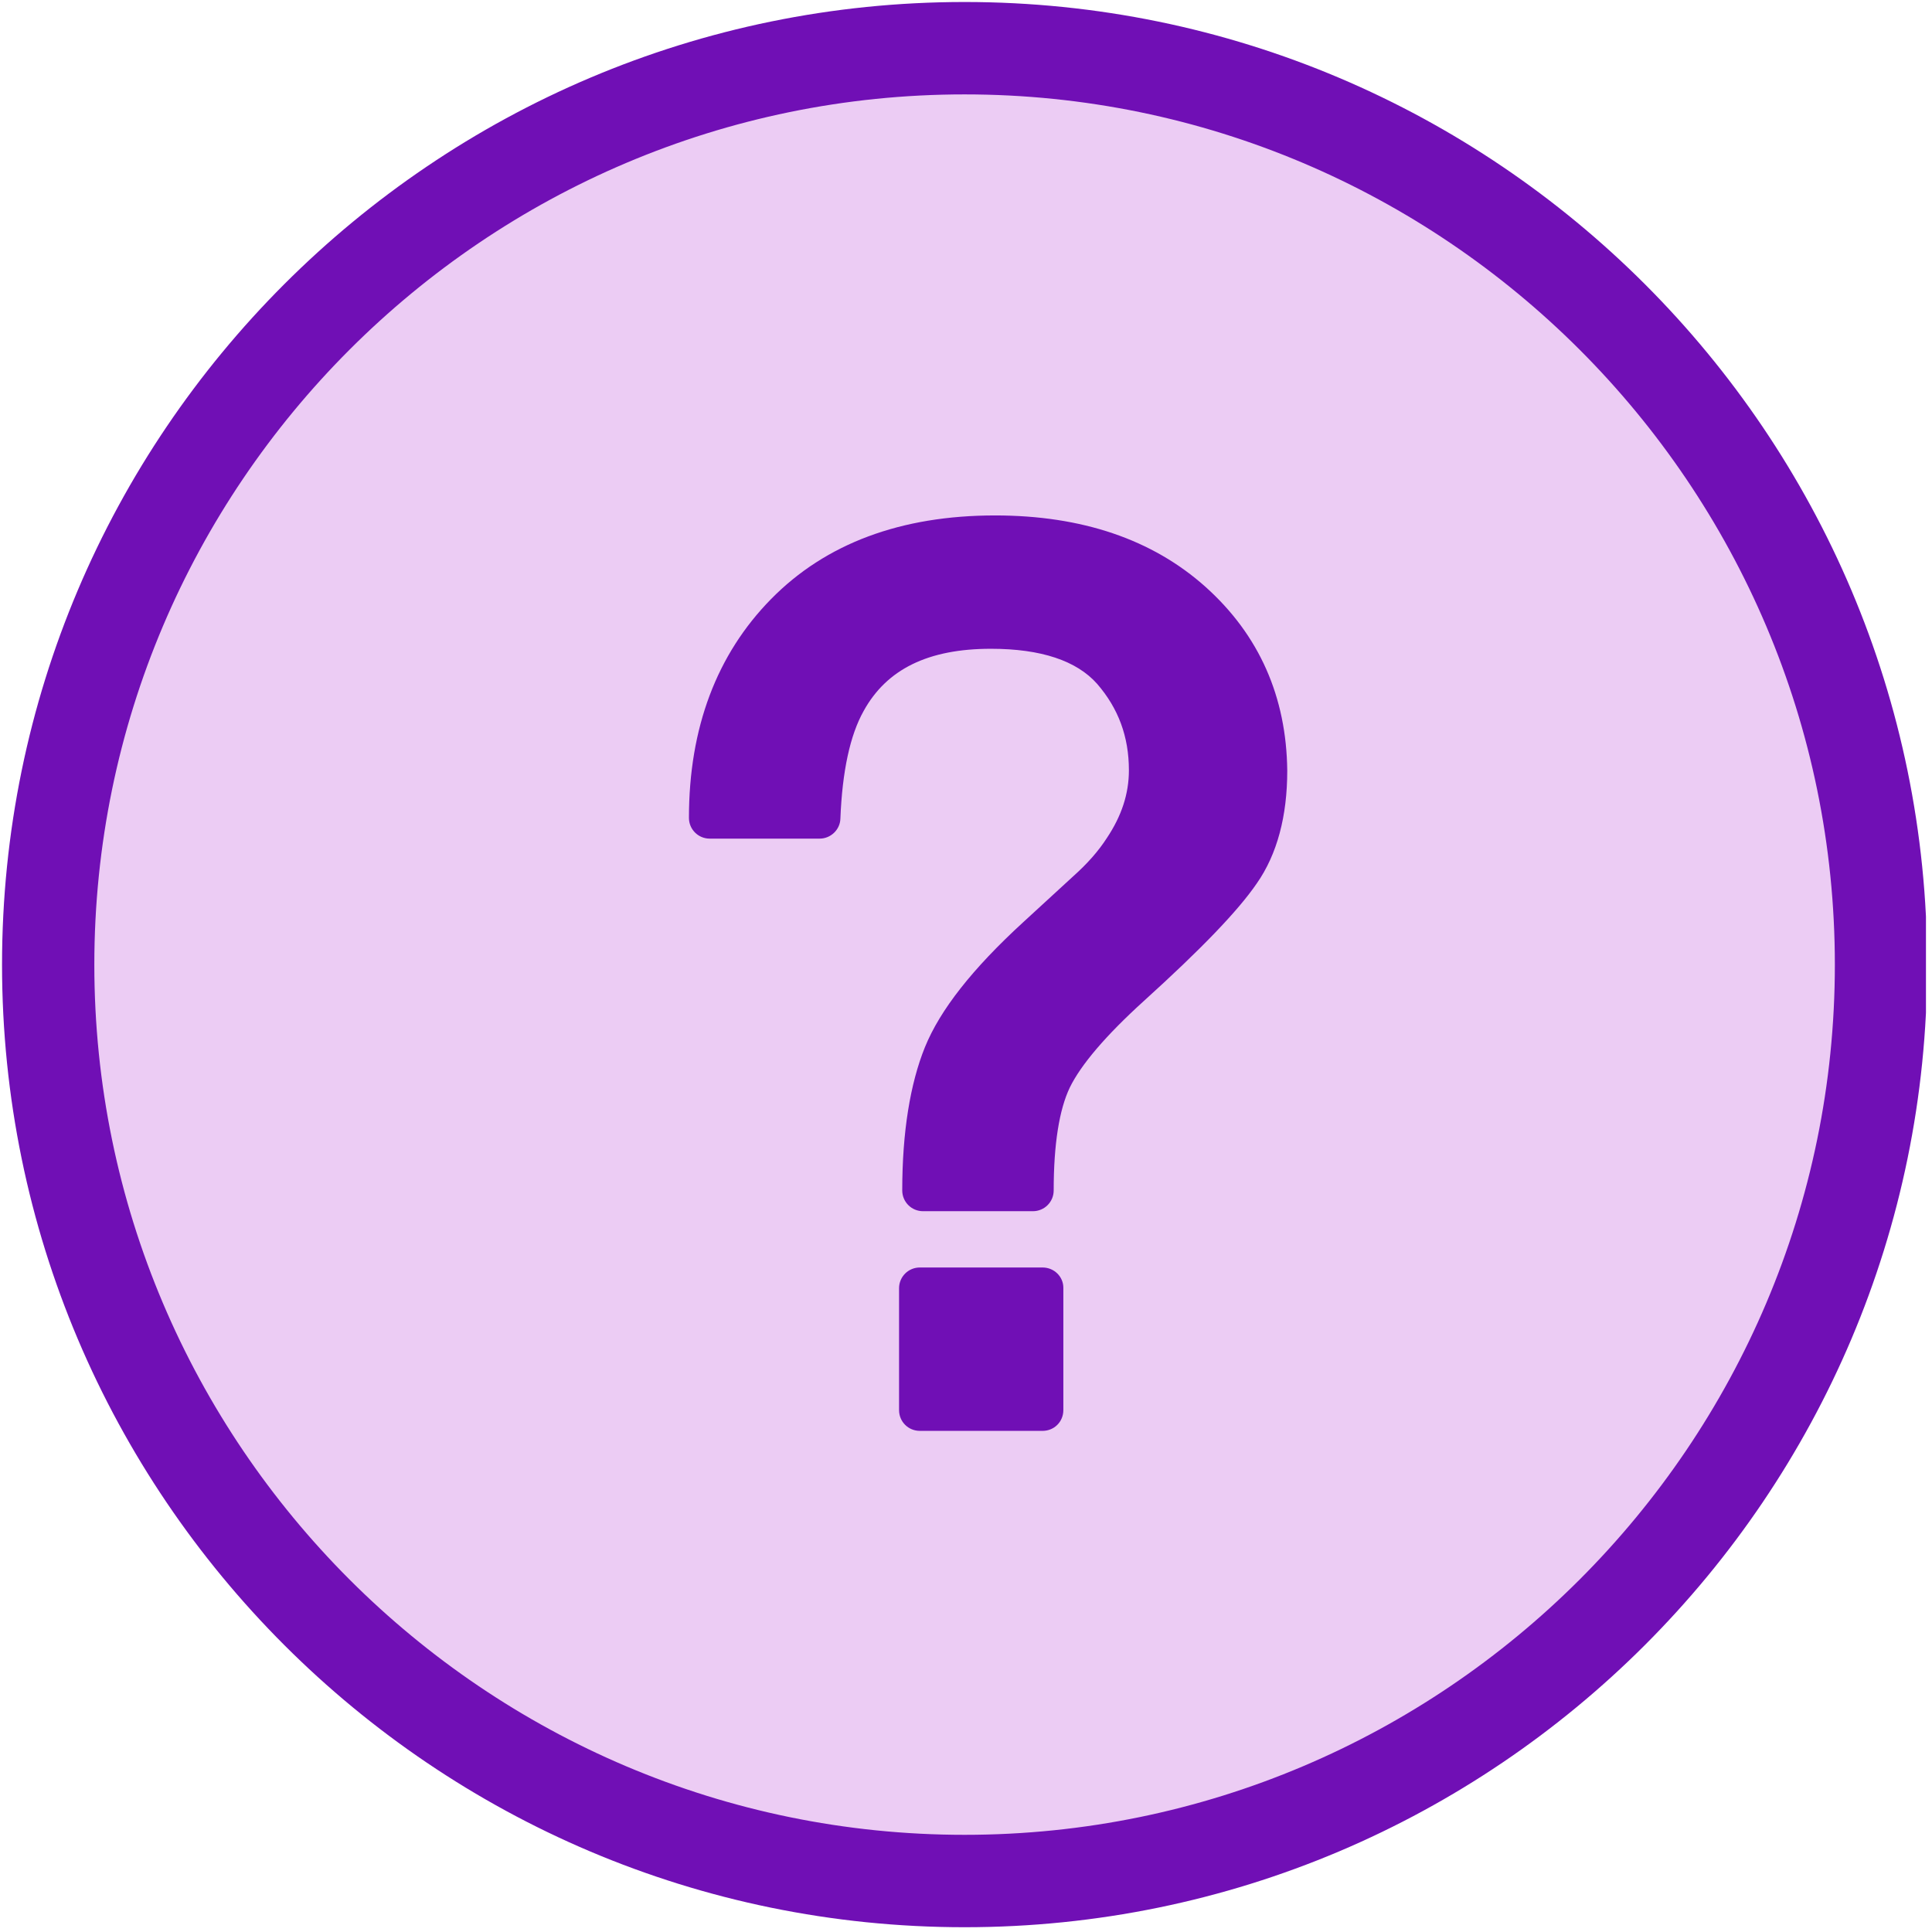
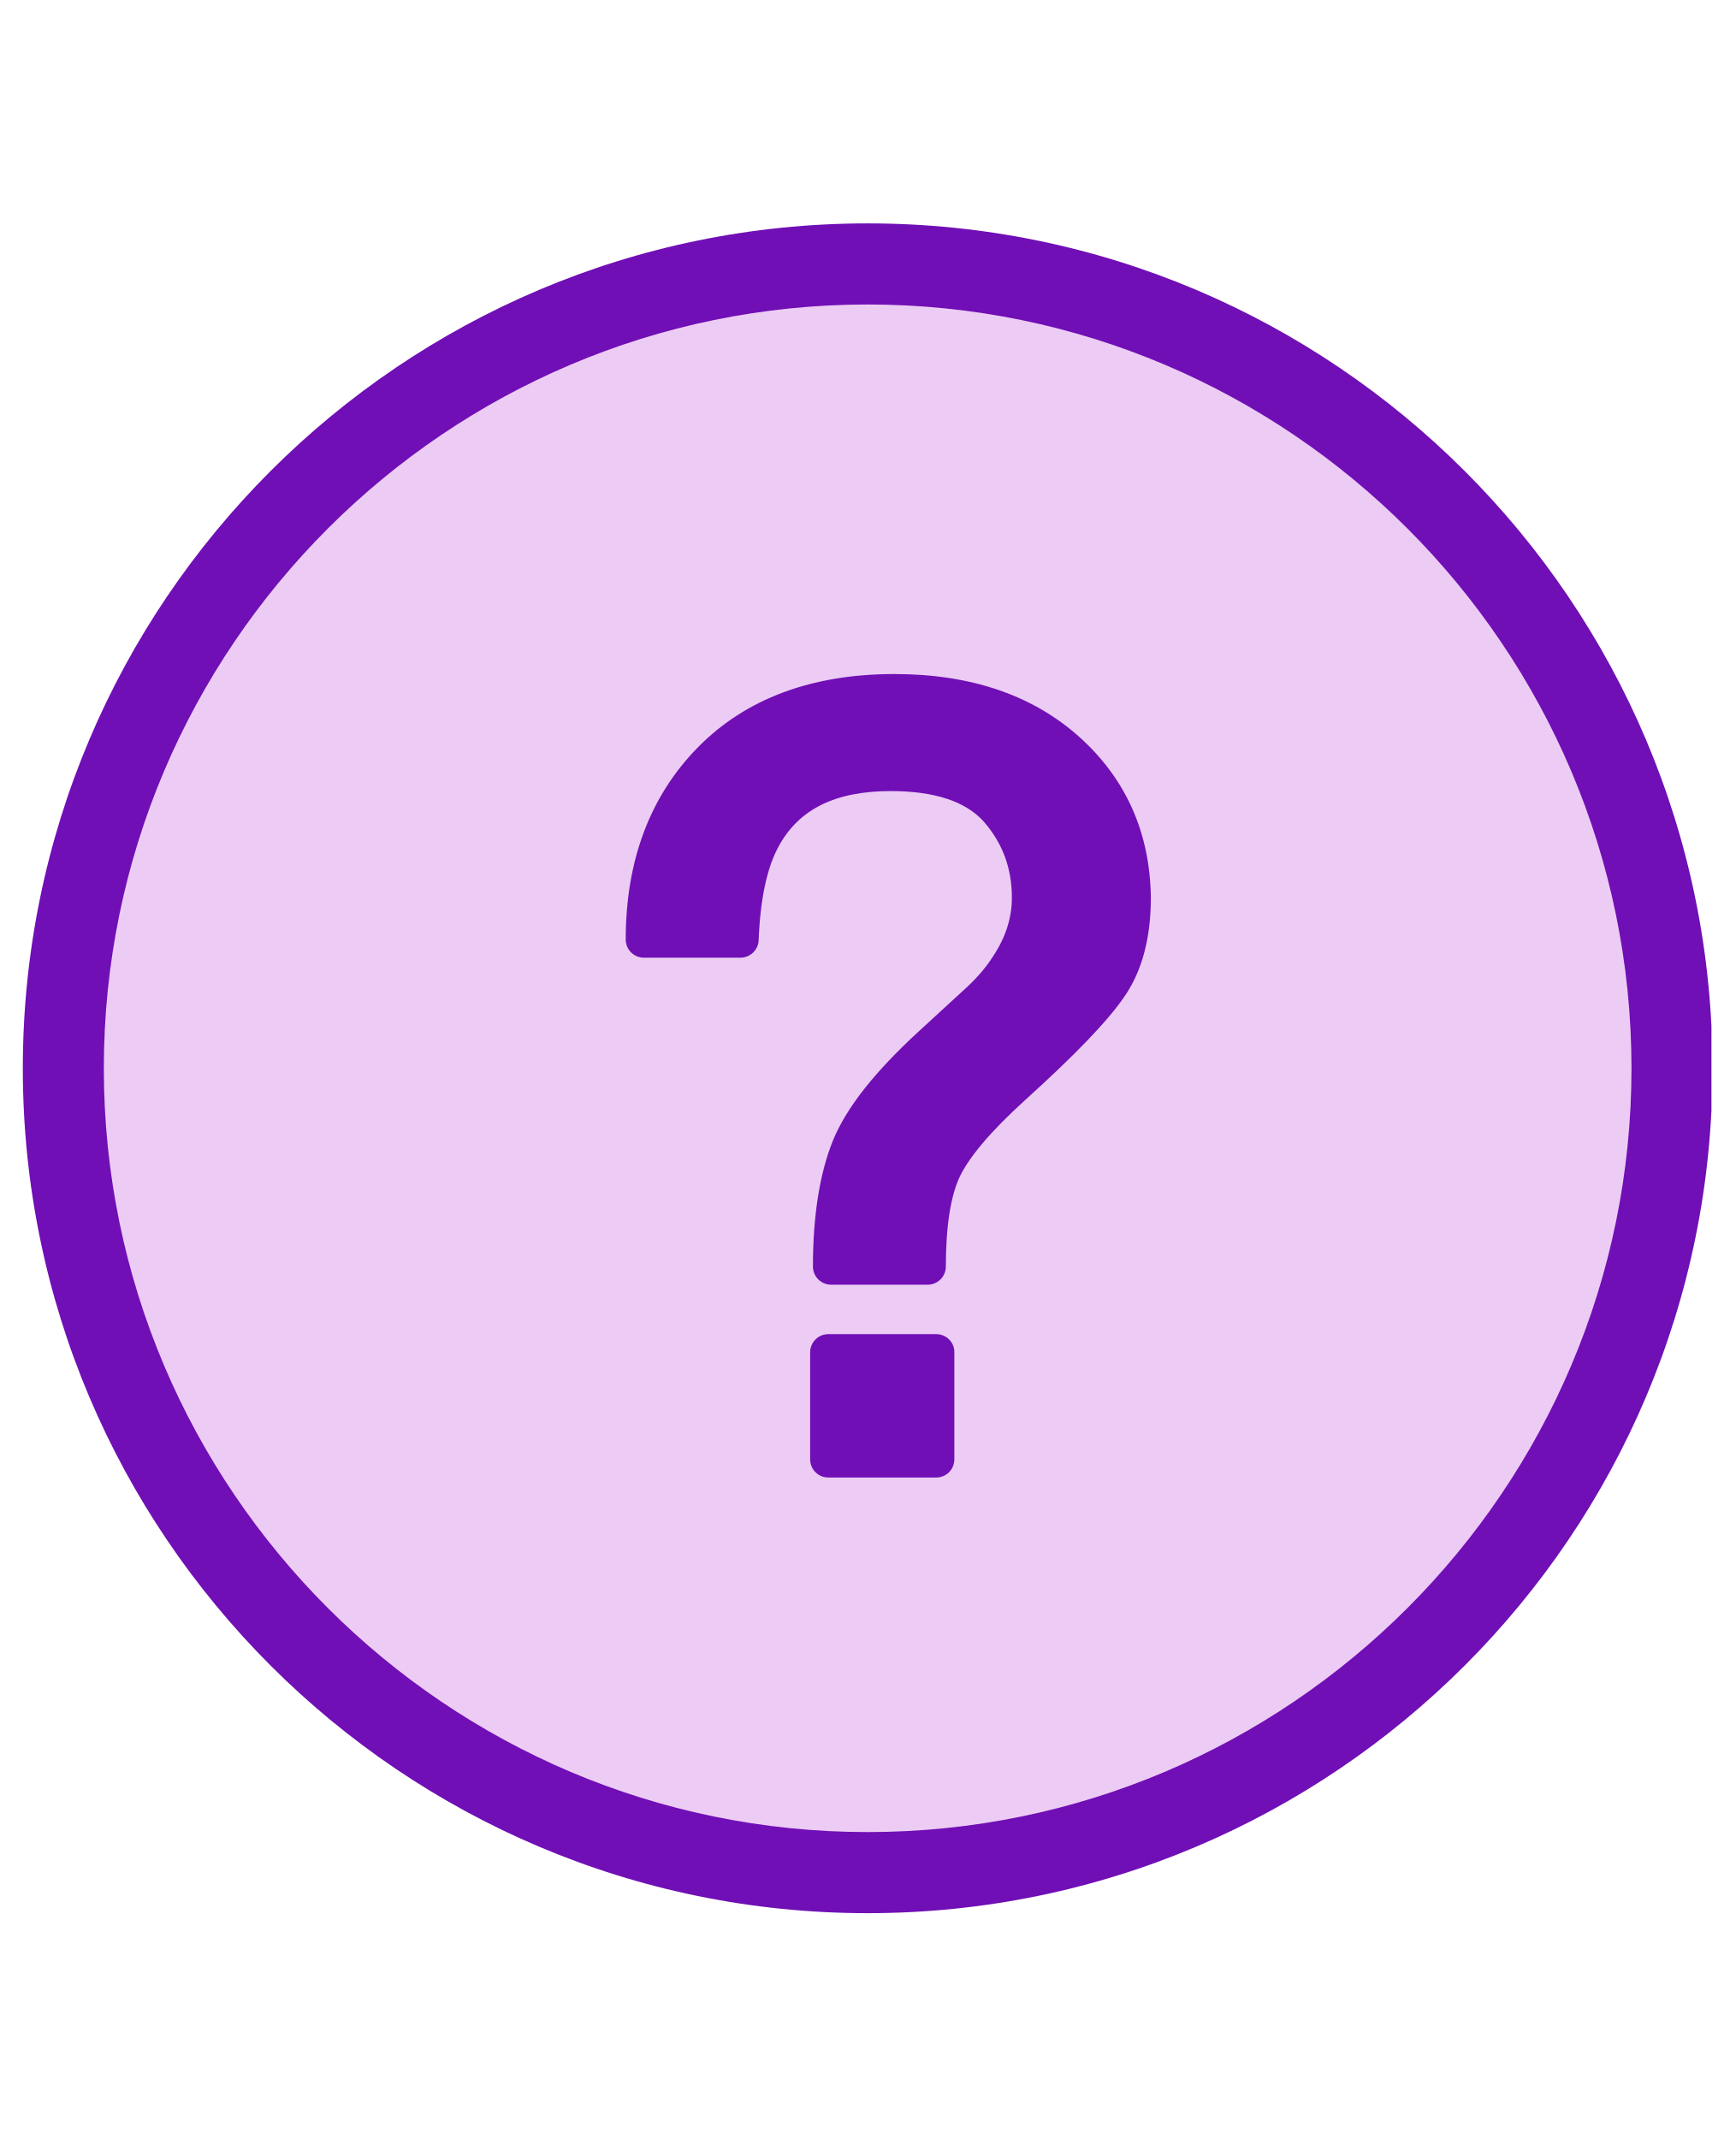
- <svg xmlns="http://www.w3.org/2000/svg" width="76" zoomAndPan="magnify" viewBox="0 0 56.88 57" height="76" preserveAspectRatio="xMidYMid meet" version="1.0">
+ <svg xmlns="http://www.w3.org/2000/svg" width="86" zoomAndPan="magnify" viewBox="-0.75 -7.45 58.3 71.9" height="106" preserveAspectRatio="xMidYMid meet" version="1.0">
  <defs>
    <clipPath id="70e8308b48">
      <path d="M 0 0.059 L 56.762 0.059 L 56.762 56.941 L 0 56.941 Z M 0 0.059 " clip-rule="nonzero" />
    </clipPath>
  </defs>
  <path fill="#ecccf4" d="M 55.438 28.461 C 55.438 29.344 55.395 30.227 55.305 31.109 C 55.219 31.992 55.09 32.867 54.918 33.734 C 54.742 34.602 54.527 35.461 54.273 36.309 C 54.016 37.156 53.719 37.988 53.379 38.805 C 53.039 39.625 52.66 40.422 52.242 41.203 C 51.824 41.984 51.371 42.742 50.879 43.48 C 50.387 44.215 49.859 44.926 49.301 45.609 C 48.738 46.297 48.145 46.949 47.516 47.578 C 46.891 48.203 46.234 48.797 45.551 49.359 C 44.867 49.922 44.156 50.449 43.422 50.941 C 42.684 51.43 41.926 51.887 41.145 52.305 C 40.363 52.723 39.562 53.098 38.746 53.438 C 37.926 53.777 37.094 54.074 36.246 54.332 C 35.398 54.59 34.543 54.805 33.672 54.977 C 32.805 55.148 31.93 55.277 31.051 55.367 C 30.168 55.453 29.285 55.496 28.398 55.496 C 27.512 55.496 26.629 55.453 25.75 55.367 C 24.867 55.277 23.992 55.148 23.125 54.977 C 22.258 54.805 21.398 54.59 20.551 54.332 C 19.703 54.074 18.871 53.777 18.051 53.438 C 17.234 53.098 16.434 52.723 15.652 52.305 C 14.871 51.887 14.113 51.43 13.379 50.941 C 12.641 50.449 11.93 49.922 11.246 49.359 C 10.562 48.797 9.906 48.203 9.281 47.578 C 8.656 46.949 8.062 46.297 7.5 45.609 C 6.938 44.926 6.41 44.215 5.918 43.48 C 5.426 42.742 4.973 41.984 4.555 41.203 C 4.137 40.422 3.758 39.625 3.422 38.805 C 3.082 37.988 2.785 37.156 2.527 36.309 C 2.27 35.461 2.055 34.602 1.883 33.734 C 1.707 32.867 1.578 31.992 1.492 31.109 C 1.406 30.227 1.363 29.344 1.363 28.461 C 1.363 27.574 1.406 26.691 1.492 25.809 C 1.578 24.93 1.707 24.055 1.883 23.184 C 2.055 22.316 2.27 21.457 2.527 20.609 C 2.785 19.762 3.082 18.93 3.422 18.113 C 3.758 17.293 4.137 16.496 4.555 15.715 C 4.973 14.934 5.426 14.176 5.918 13.438 C 6.41 12.703 6.938 11.992 7.5 11.309 C 8.062 10.621 8.656 9.969 9.281 9.34 C 9.906 8.715 10.562 8.121 11.246 7.559 C 11.93 6.996 12.641 6.469 13.379 5.98 C 14.113 5.488 14.871 5.031 15.652 4.613 C 16.434 4.195 17.234 3.82 18.051 3.48 C 18.871 3.141 19.703 2.844 20.551 2.586 C 21.398 2.328 22.258 2.113 23.125 1.941 C 23.992 1.77 24.867 1.641 25.75 1.551 C 26.629 1.465 27.512 1.422 28.398 1.422 C 29.285 1.422 30.168 1.465 31.051 1.551 C 31.93 1.641 32.805 1.77 33.672 1.941 C 34.543 2.113 35.398 2.328 36.246 2.586 C 37.094 2.844 37.926 3.141 38.746 3.48 C 39.562 3.82 40.363 4.195 41.145 4.613 C 41.926 5.031 42.684 5.488 43.422 5.98 C 44.156 6.469 44.867 6.996 45.551 7.559 C 46.234 8.121 46.891 8.715 47.516 9.34 C 48.145 9.969 48.738 10.621 49.301 11.309 C 49.859 11.992 50.387 12.703 50.879 13.438 C 51.371 14.176 51.824 14.934 52.242 15.715 C 52.66 16.496 53.039 17.293 53.379 18.113 C 53.719 18.93 54.016 19.762 54.273 20.609 C 54.527 21.457 54.742 22.316 54.918 23.184 C 55.09 24.055 55.219 24.93 55.305 25.809 C 55.395 26.691 55.438 27.574 55.438 28.461 Z M 55.438 28.461 " fill-opacity="1" fill-rule="nonzero" />
  <path fill="#700fb5" d="M 30.699 37.395 L 27.078 37.395 C 26.738 37.395 26.465 37.668 26.465 38.008 L 26.465 41.602 C 26.465 41.945 26.738 42.215 27.078 42.215 L 30.699 42.215 C 31.043 42.215 31.312 41.945 31.312 41.602 L 31.312 37.992 C 31.312 37.668 31.043 37.395 30.699 37.395 Z M 30.699 37.395 " fill-opacity="1" fill-rule="nonzero" />
  <path fill="#700fb5" d="M 35.508 17.316 C 33.941 15.914 31.859 15.207 29.297 15.207 C 26.52 15.207 24.301 16.035 22.691 17.672 C 21.086 19.305 20.266 21.473 20.266 24.129 C 20.266 24.469 20.539 24.742 20.879 24.742 L 24.121 24.742 C 24.449 24.742 24.723 24.48 24.734 24.156 C 24.789 22.754 25.02 21.691 25.418 20.98 C 26.098 19.742 27.324 19.141 29.176 19.141 C 30.66 19.141 31.707 19.496 32.309 20.176 C 32.934 20.898 33.246 21.73 33.246 22.727 C 33.246 23.418 33.031 24.074 32.594 24.727 C 32.348 25.109 32.023 25.477 31.613 25.844 L 30.129 27.207 C 28.629 28.582 27.676 29.793 27.227 30.898 C 26.793 31.973 26.559 33.402 26.559 35.121 C 26.559 35.461 26.832 35.734 27.172 35.734 L 30.414 35.734 C 30.754 35.734 31.027 35.461 31.027 35.121 C 31.027 33.758 31.191 32.734 31.504 32.082 C 31.832 31.414 32.555 30.559 33.684 29.535 C 35.371 28.008 36.461 26.879 37.02 26.062 C 37.621 25.203 37.918 24.074 37.918 22.738 C 37.895 20.559 37.09 18.734 35.508 17.316 Z M 35.508 17.316 " fill-opacity="1" fill-rule="nonzero" />
  <g clip-path="url(#70e8308b48)">
    <path fill="#700fb5" d="M 28.398 56.859 C 12.734 56.859 0 44.121 0 28.461 C 0 12.797 12.734 0.059 28.398 0.059 C 44.062 0.059 56.797 12.797 56.797 28.461 C 56.797 44.121 44.062 56.859 28.398 56.859 Z M 28.398 2.785 C 14.246 2.785 2.723 14.309 2.723 28.461 C 2.723 42.609 14.246 54.133 28.398 54.133 C 42.551 54.133 54.074 42.609 54.074 28.461 C 54.074 14.309 42.551 2.785 28.398 2.785 Z M 28.398 2.785 " fill-opacity="1" fill-rule="nonzero" />
  </g>
</svg>
